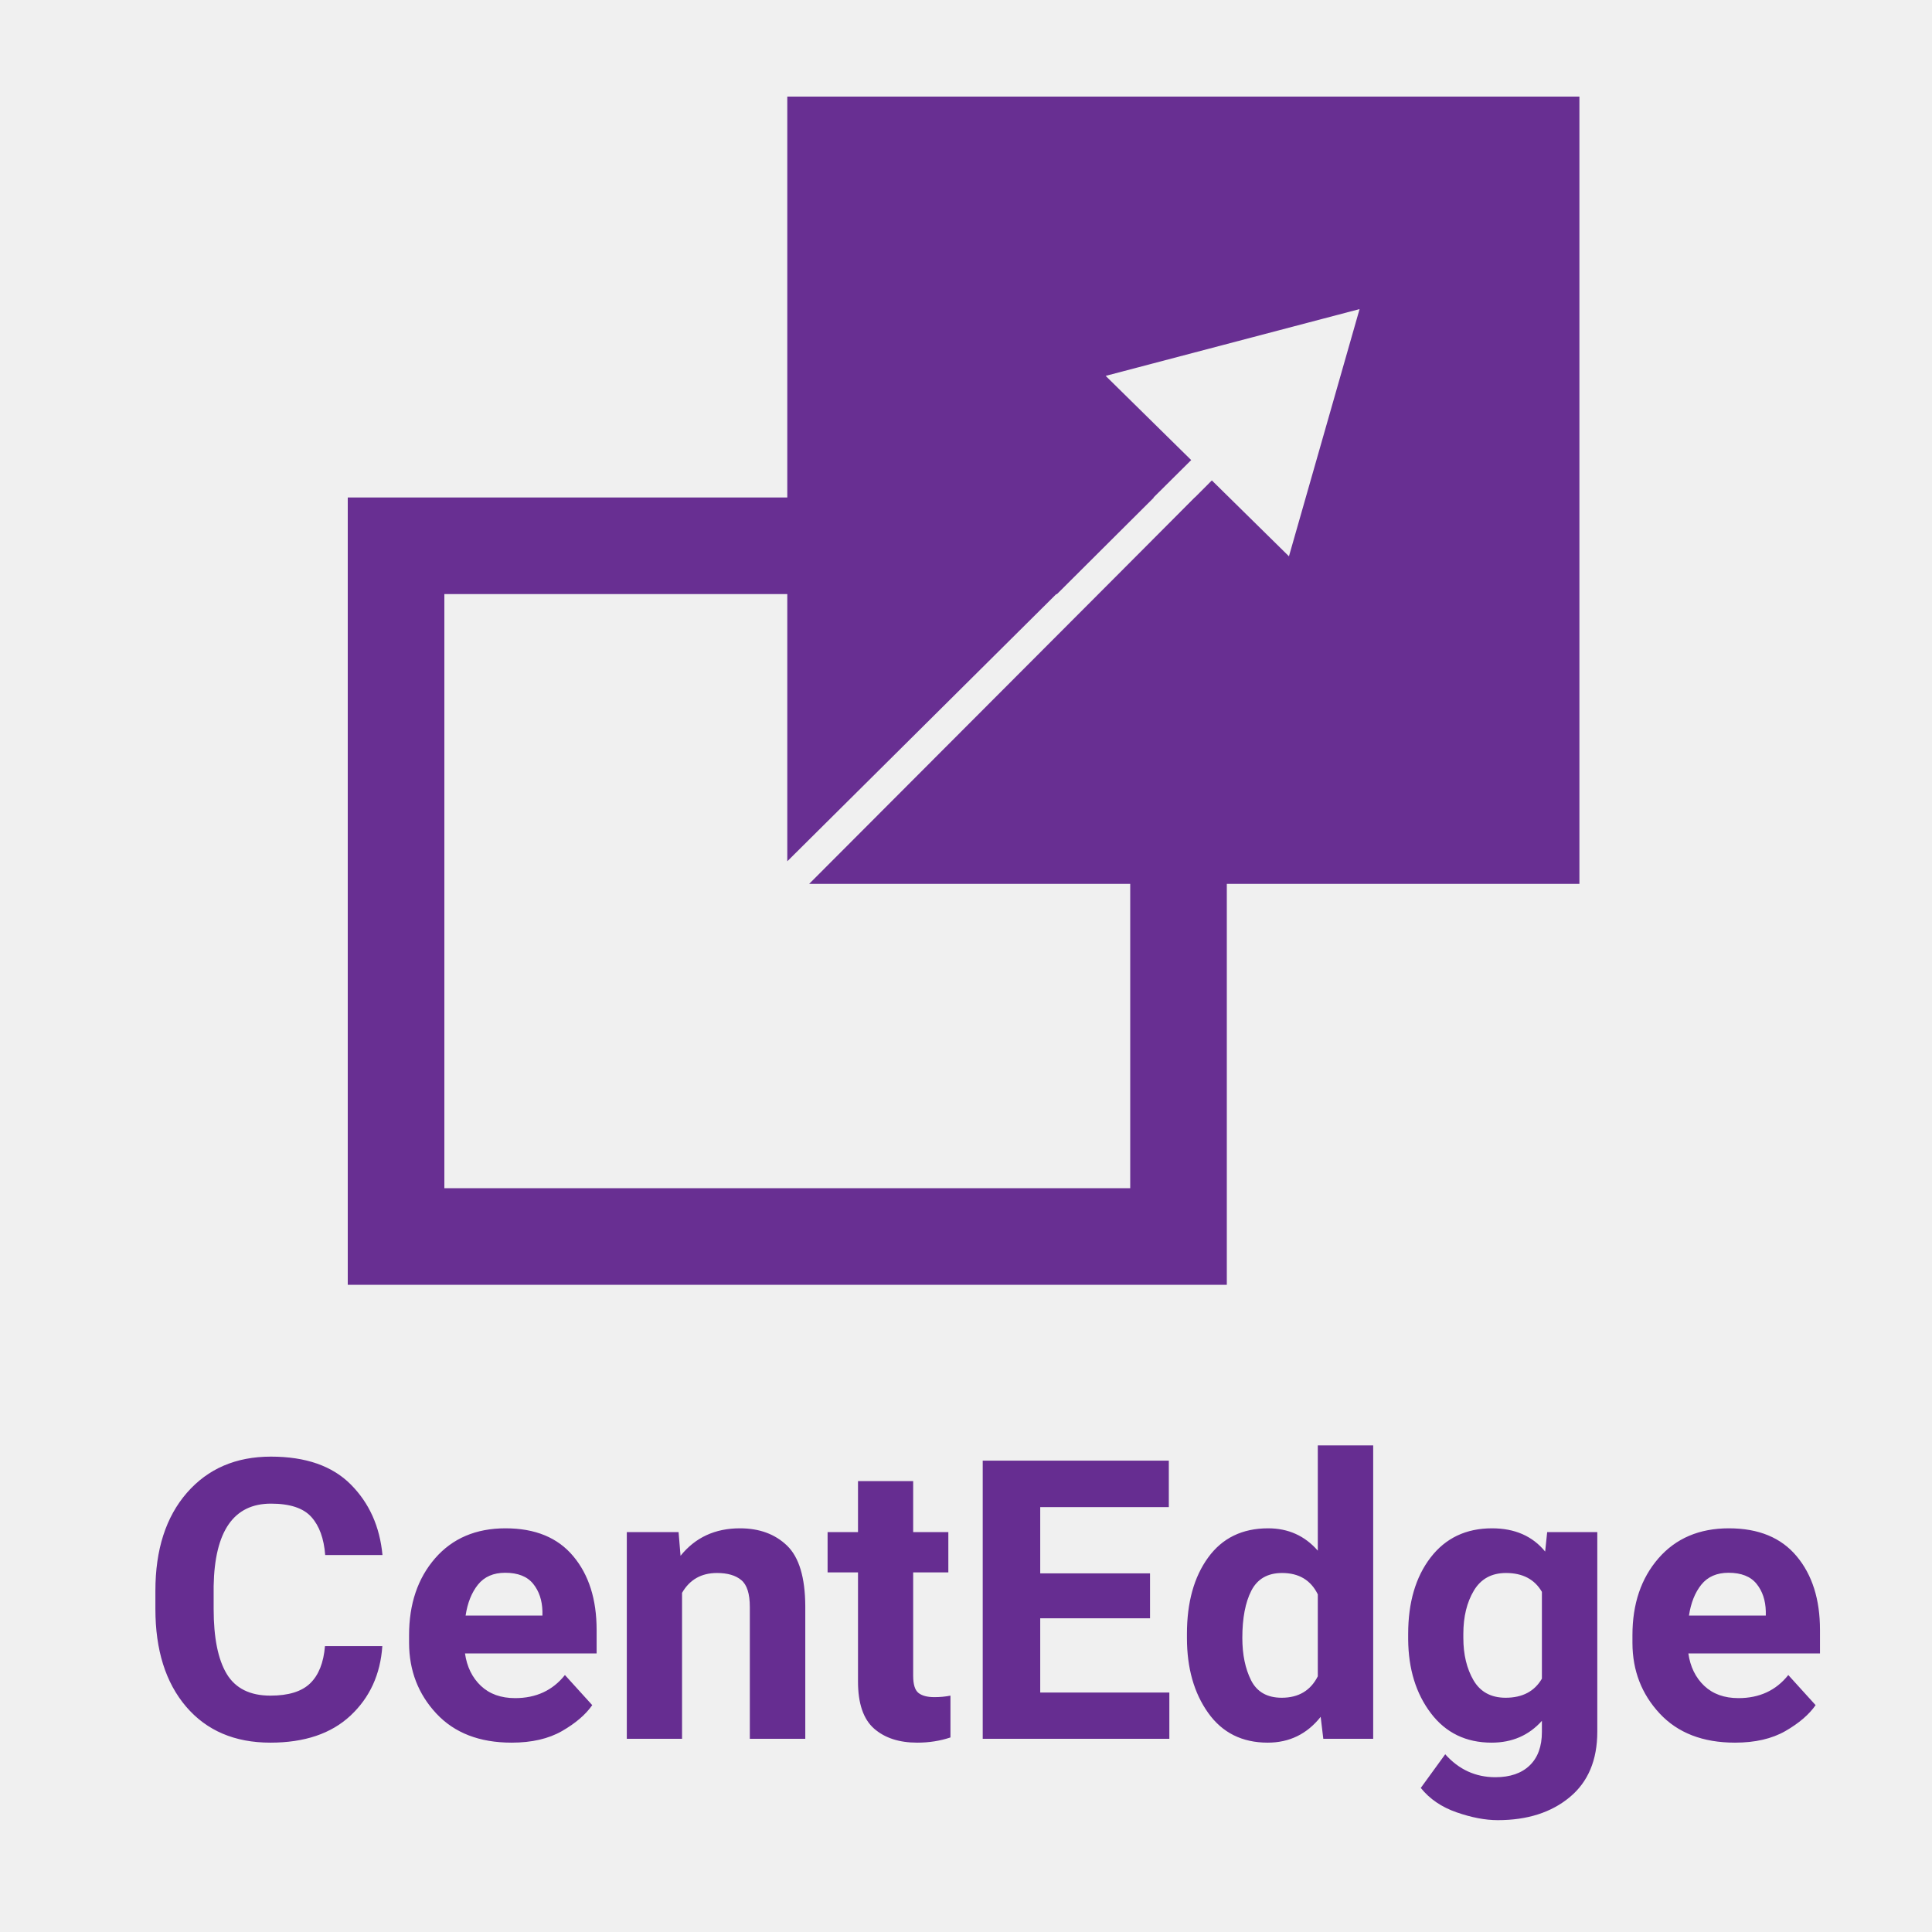
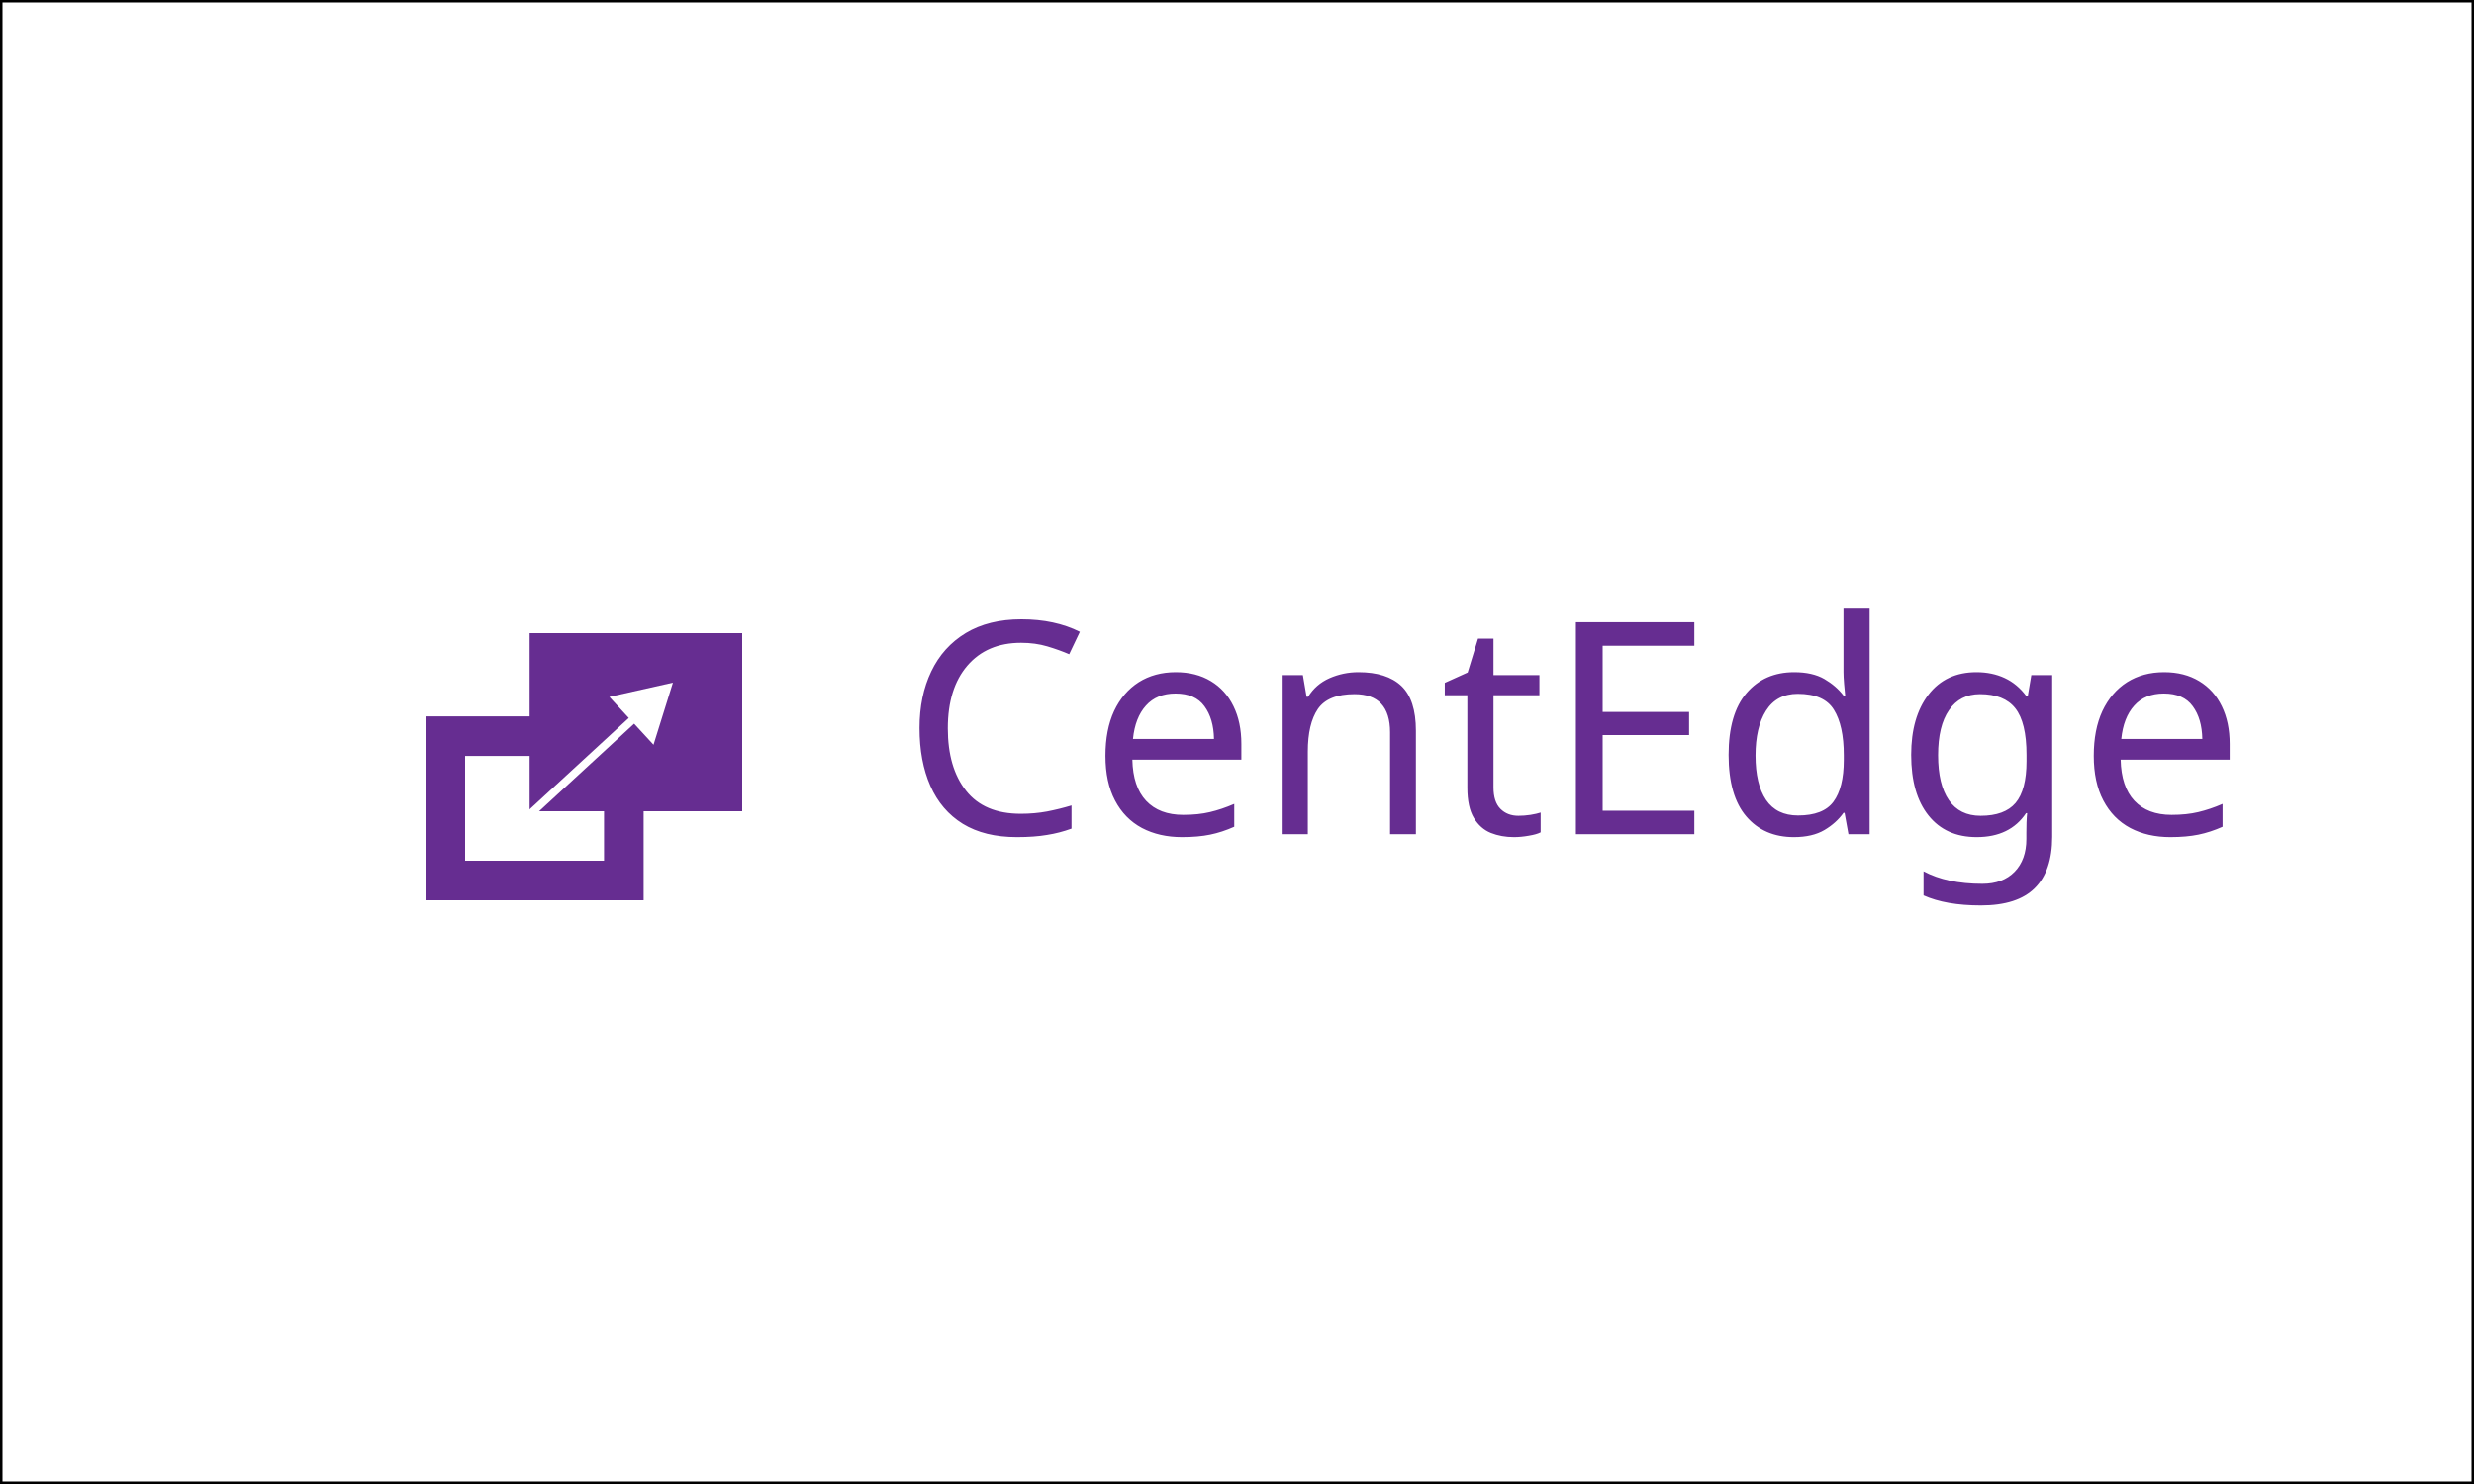
- <svg xmlns="http://www.w3.org/2000/svg" width="400px" height="400px" viewBox="0 0 400 400" version="1.1">
-   <g id="Artboard" stroke="none" stroke-width="1" fill="none" fill-rule="evenodd">
-     <g id="Group-2" transform="translate(28, 20)">
-       <g id="Group" transform="translate(44, 0)" fill="#682F92">
-         <path d="M95.523,163 L155.237,103.174 L175.092,83.282 L178.902,79.465 L194.863,95.178 L209.486,43.993 L156.916,57.821 L174.625,75.254 L146.817,102.876 L91,158.321 L91,0 L255,0 L255,163 L95.523,163 Z" id="Combined-Shape" />
-         <path d="M155.548,103 L175.398,83 L182,83 L182,246 L0,246 L0,83 L166.903,83 L146.833,103 L20,103 L20,226 L162,226 L162,103 L155.548,103 Z" id="Combined-Shape" fill-rule="nonzero" />
+ <svg xmlns="http://www.w3.org/2000/svg" version="1.1" id="Layer_1" x="0px" y="0px" viewBox="0 0 250 150" style="enable-background:new 0 0 250 150;" xml:space="preserve">
+   <style type="text/css">
+ 	.st0{fill:#FFFFFF;}
+ 	.st1{fill:#662D91;}
+ 	.st2{font-family:'SegoeUI-Semibold';}
+ 	.st3{font-size:30px;}
+ </style>
+   <g>
+     <rect x="0.13" y="0.13" class="st0" width="249.75" height="149.75" />
+     <path d="M249.75,0.25v149.5H0.25V0.25H249.75 M250,0H0v150h250V0L250,0z" />
+   </g>
+   <g>
+     <rect x="45" y="74.41" class="st0" width="18.04" height="14.59" />
+     <path class="st1" d="M61.04,76.41V87H47V76.41H61.04 M65.04,72.41H43V91h22.04V72.41L65.04,72.41z" />
+   </g>
+   <g>
+     <rect x="53.52" y="64" class="st1" width="21.48" height="18" />
+   </g>
+   <g>
+     <line class="st1" x1="53.38" y1="82.47" x2="68" y2="69" />
+     <g>
+       <g>
+         <polygon class="st0" points="53.65,82.76 64.08,73.15 66.04,75.28 68,69 61.58,70.44 63.54,72.57 53.11,82.18    " />
      </g>
-       <text id="CentEdge" font-family=" -apple-system, BlinkMacSystemFont, &quot;Segoe UI&quot;, &quot;Roboto&quot;, &quot;Oxygen&quot;,     &quot;Ubuntu&quot;, &quot;Cantarell&quot;, &quot;Fira Sans&quot;, &quot;Droid Sans&quot;, &quot;Helvetica Neue" font-size="81" font-weight="bold" fill="#662D91">
-         <tspan x="0.766" y="340">CentEdge</tspan>
-       </text>
    </g>
  </g>
+   <text transform="matrix(1 0 0 1 91.0908 84.3184)" class="st1 st2 st3">CentEdge</text>
</svg>
